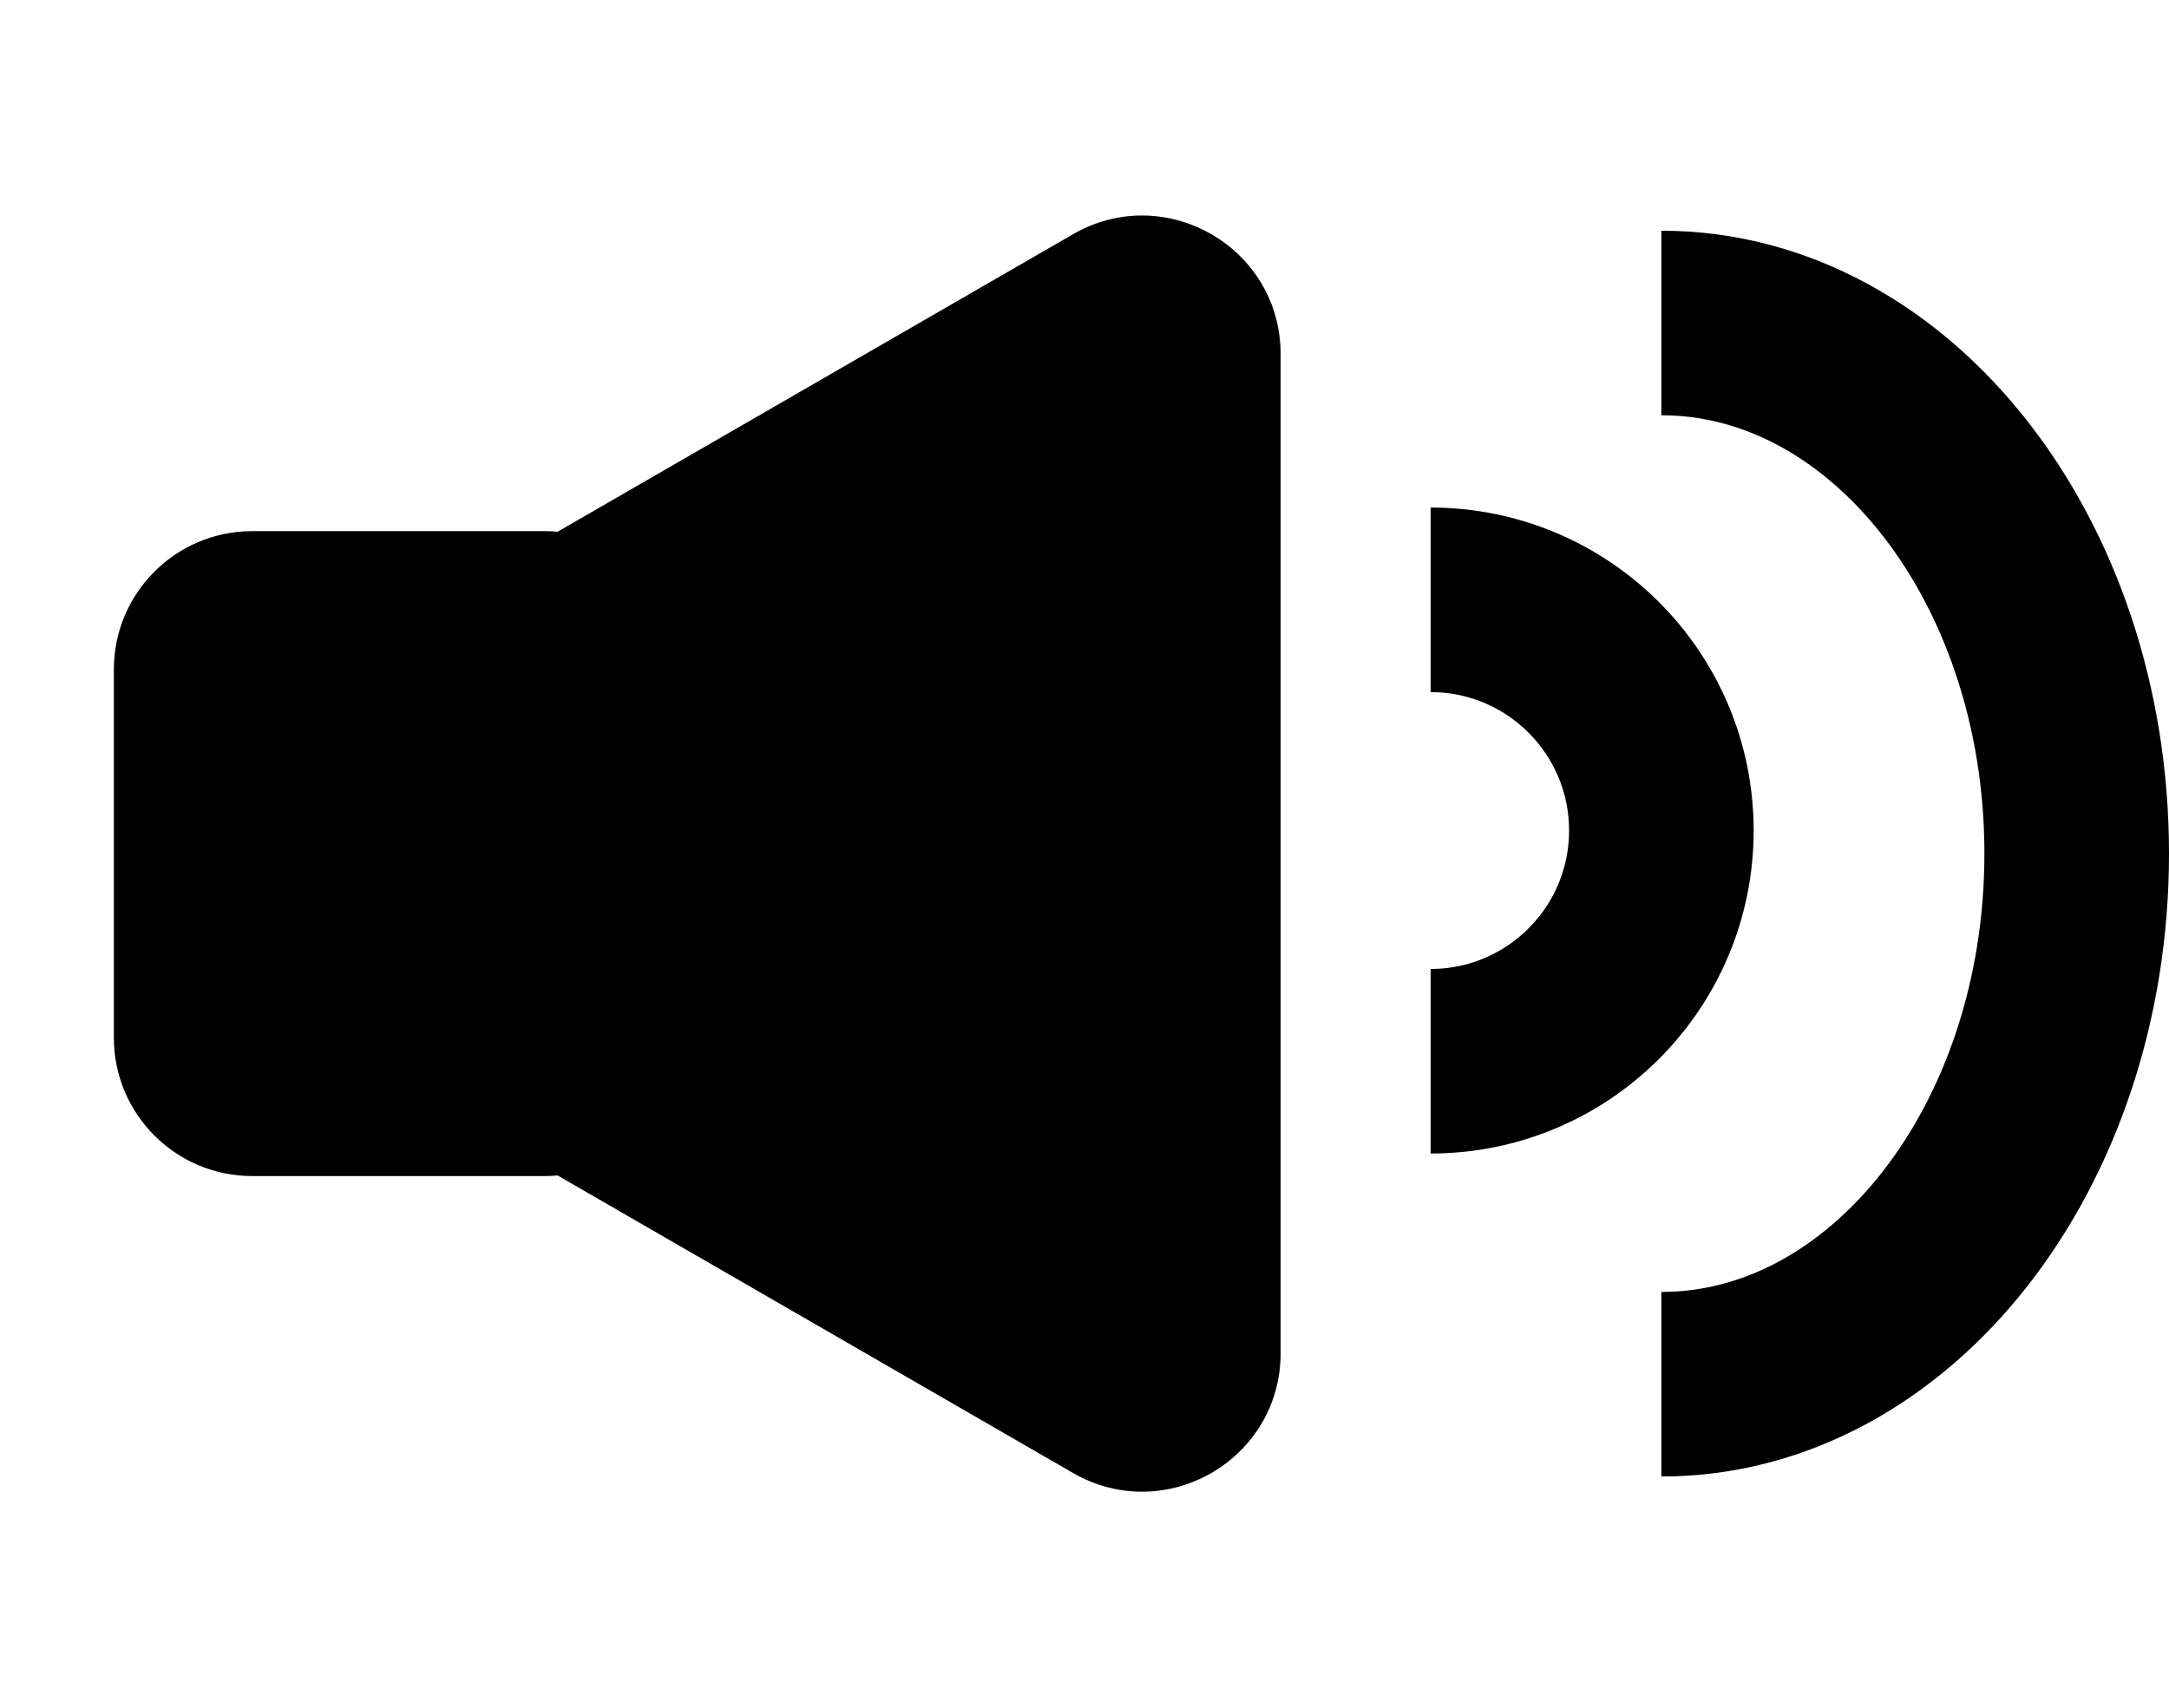
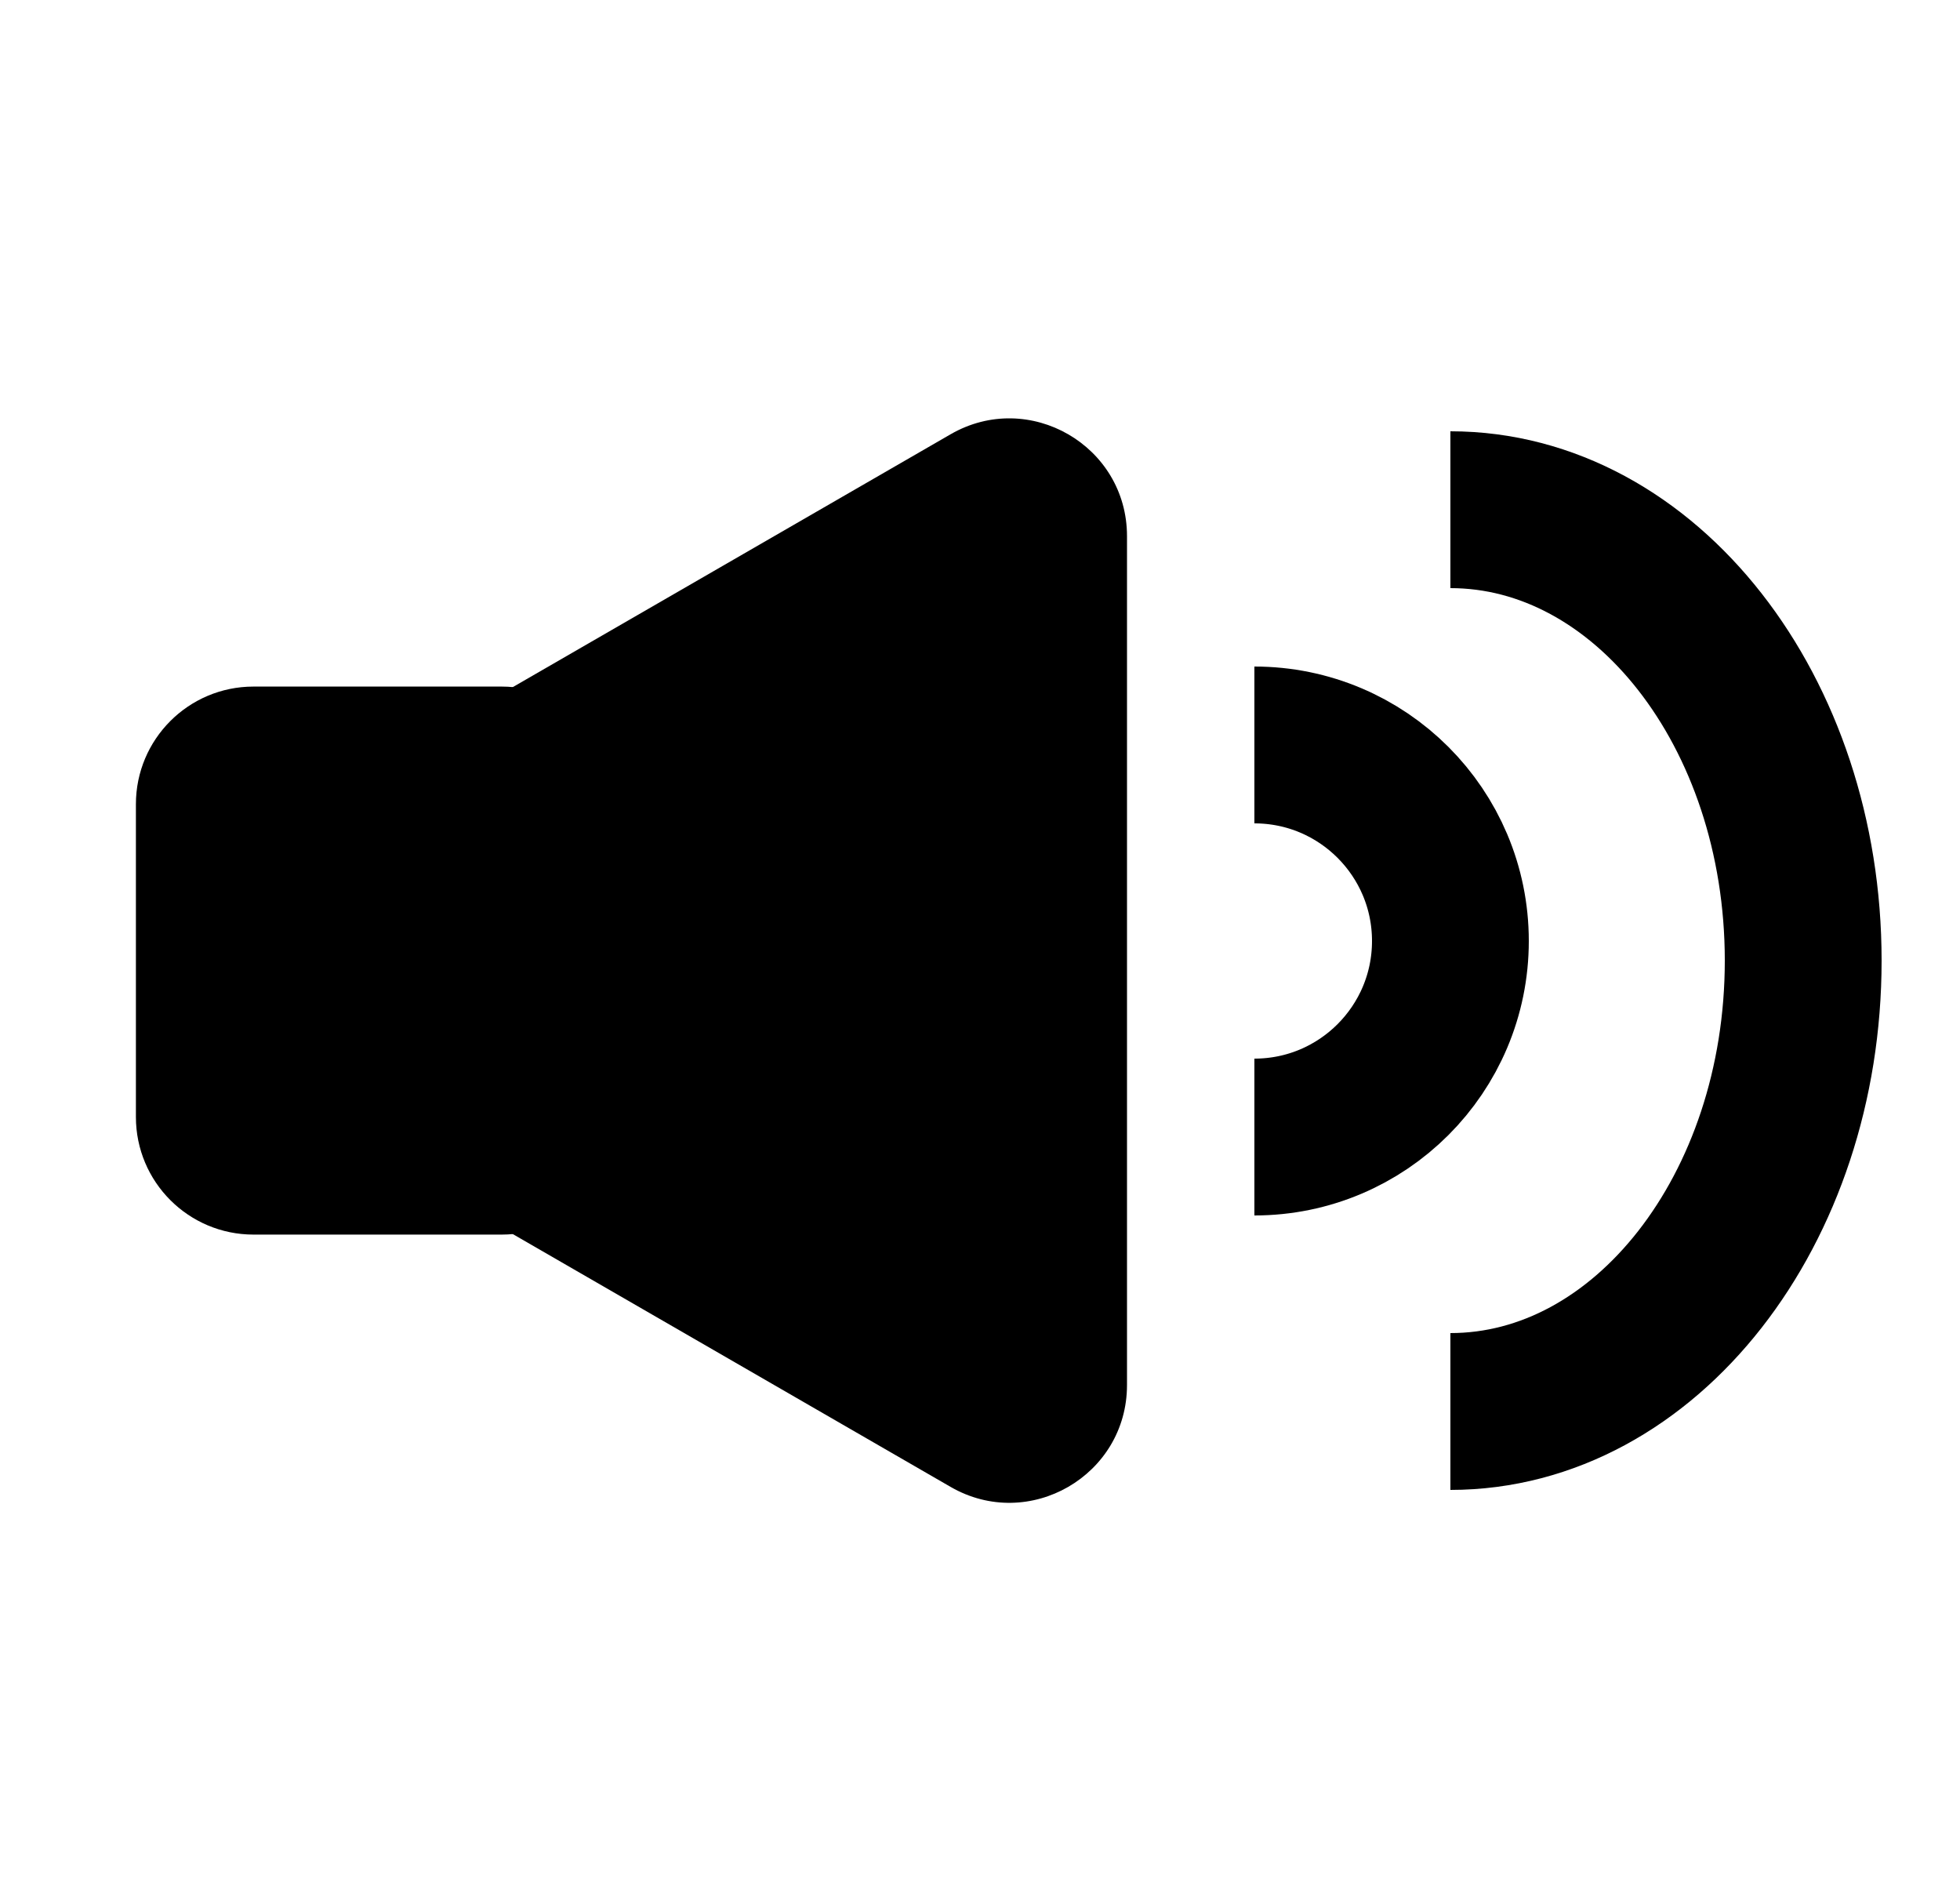
- <svg xmlns="http://www.w3.org/2000/svg" width="47" height="37" viewBox="0 0 47 37" fill="none">
-   <path d="M4.5 21.098C2.5 19.943 2.5 17.057 4.5 15.902L23.25 5.077C25.25 3.922 27.75 5.365 27.75 7.675L27.75 29.325C27.75 31.635 25.25 33.078 23.25 31.923L4.5 21.098Z" fill="black" />
-   <rect x="2.467" y="11.511" width="12.333" height="13.978" rx="3" fill="black" />
-   <path d="M31 23C33.761 23 36 20.761 36 18C36 15.239 33.761 13 31 13" stroke="black" stroke-width="4" />
-   <path d="M36 30C40.971 30 45 24.851 45 18.5C45 12.149 40.971 7 36 7" stroke="black" stroke-width="4" />
+ <svg xmlns="http://www.w3.org/2000/svg" width="50" height="48" viewBox="0 0 50 48" fill="none">
+   <path d="M5.5 27.098C3.5 25.943 3.5 23.056 5.5 21.902L24.25 11.076C26.25 9.922 28.75 11.365 28.75 13.674V35.325C28.75 37.634 26.25 39.078 24.25 37.923L5.5 27.098Z" fill="black" />
+   <path d="M12.8 17.511H6.467C4.81 17.511 3.467 18.854 3.467 20.511V28.488C3.467 30.145 4.81 31.488 6.467 31.488H12.8C14.457 31.488 15.8 30.145 15.8 28.488V20.511C15.8 18.854 14.457 17.511 12.8 17.511Z" fill="black" />
+   <path d="M32 29C34.761 29 37 26.761 37 24C37 21.239 34.761 19 32 19" stroke="black" stroke-width="4" />
+   <path d="M37 36C41.971 36 46 30.851 46 24.5C46 18.149 41.971 13 37 13" stroke="black" stroke-width="4" />
</svg>
